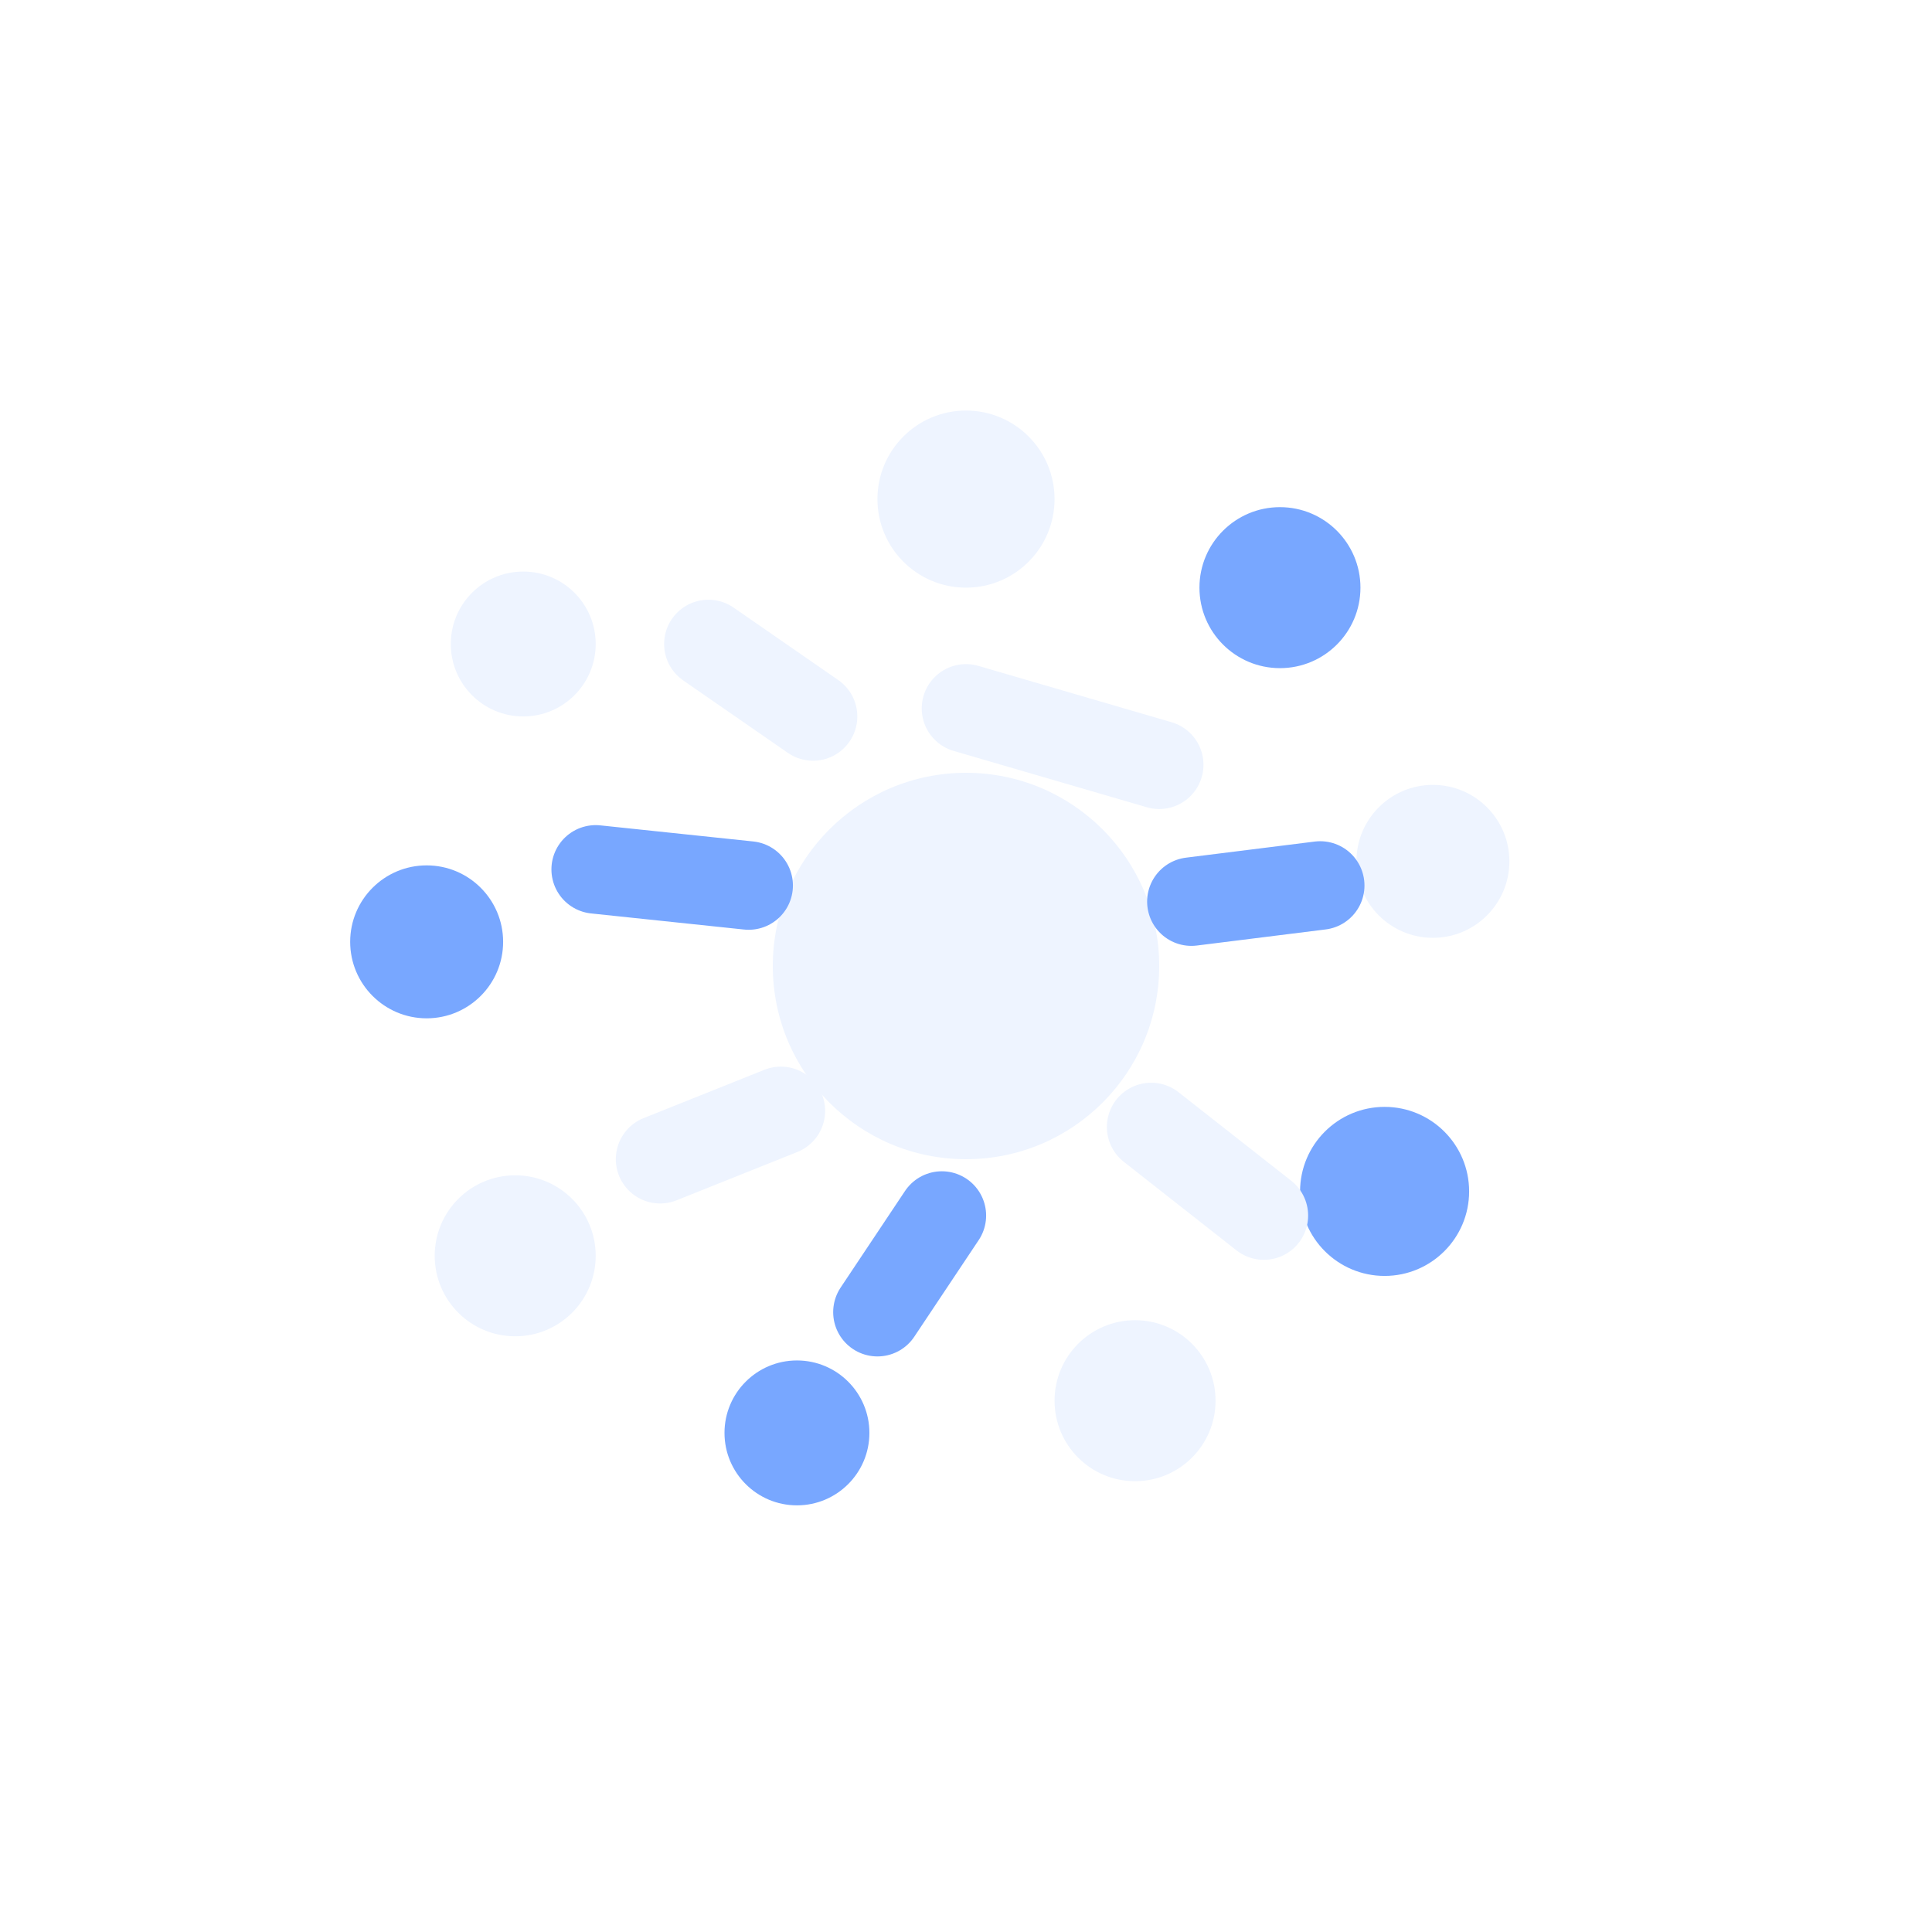
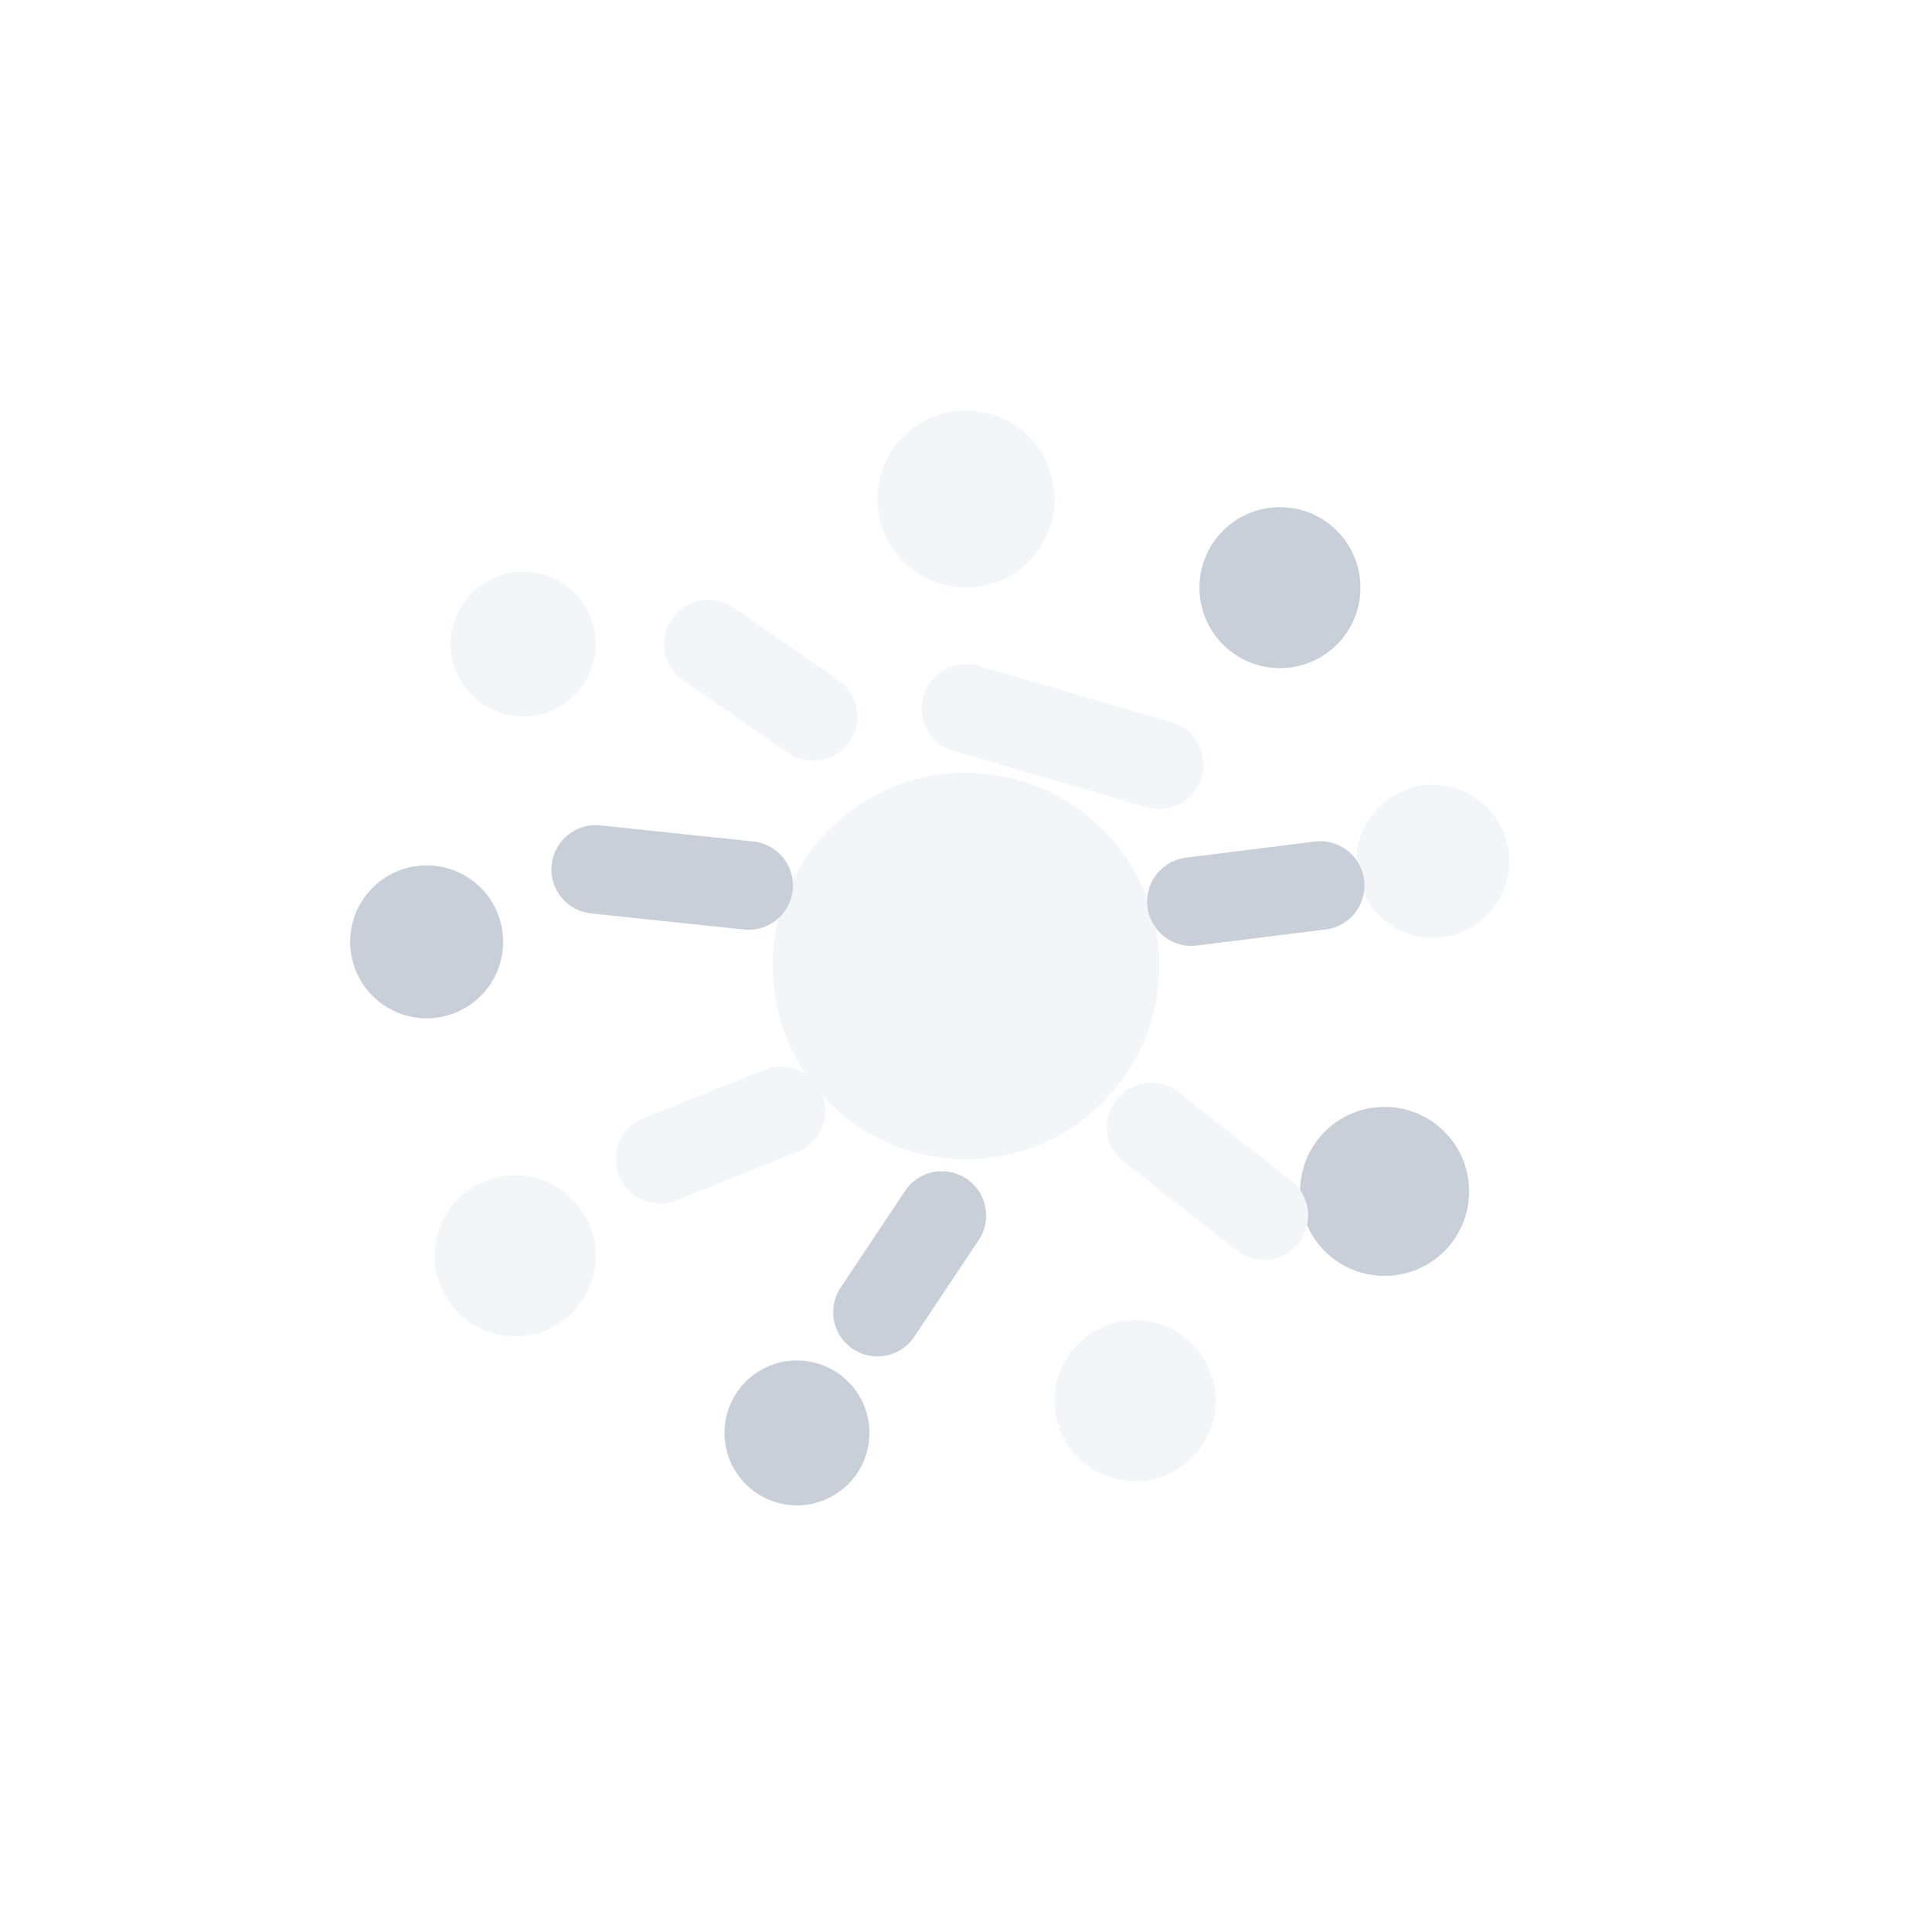
<svg xmlns="http://www.w3.org/2000/svg" viewBox="0 0 24 24" fill="none">
-   <circle cx="12" cy="12" r="2.4" fill="#EEF4FF" />
-   <circle cx="12" cy="6.2" r="1.1" fill="#EEF4FF" />
-   <circle cx="15.9" cy="7.3" r="1" fill="#78A7FF" />
-   <circle cx="17.8" cy="10.7" r="0.95" fill="#EEF4FF" />
-   <circle cx="17.2" cy="14.8" r="1.05" fill="#78A7FF" />
-   <circle cx="14.1" cy="17.4" r="1" fill="#EEF4FF" />
-   <circle cx="9.9" cy="17.8" r="0.9" fill="#78A7FF" />
-   <circle cx="6.4" cy="15.6" r="1" fill="#EEF4FF" />
-   <circle cx="5.3" cy="11.7" r="0.95" fill="#78A7FF" />
-   <circle cx="6.5" cy="8" r="0.9" fill="#EEF4FF" />
-   <path d="M12 8.8L14.4 9.5" stroke="#EEF4FF" stroke-width="1.1" stroke-linecap="round" />
-   <path d="M14.8 11.2L16.4 11" stroke="#78A7FF" stroke-width="1.1" stroke-linecap="round" />
-   <path d="M14.3 14L15.7 15.1" stroke="#EEF4FF" stroke-width="1.1" stroke-linecap="round" />
-   <path d="M11.7 15.1L10.9 16.3" stroke="#78A7FF" stroke-width="1.1" stroke-linecap="round" />
-   <path d="M9.7 13.8L8.2 14.4" stroke="#EEF4FF" stroke-width="1.1" stroke-linecap="round" />
-   <path d="M9.3 11L7.4 10.8" stroke="#78A7FF" stroke-width="1.1" stroke-linecap="round" />
-   <path d="M10.1 8.9L8.8 8" stroke="#EEF4FF" stroke-width="1.1" stroke-linecap="round" />
+   <circle cx="12" cy="12" r="2.4" fill="#F3F5F8" />
+   <circle cx="12" cy="6.2" r="1.1" fill="#F3F5F8" />
+   <circle cx="15.9" cy="7.3" r="1" fill="#C8CFD8" />
+   <circle cx="17.8" cy="10.7" r="0.95" fill="#F3F5F8" />
+   <circle cx="17.2" cy="14.8" r="1.05" fill="#C8CFD8" />
+   <circle cx="14.1" cy="17.4" r="1" fill="#F3F5F8" />
+   <circle cx="9.9" cy="17.8" r="0.9" fill="#C8CFD8" />
+   <circle cx="6.4" cy="15.6" r="1" fill="#F3F5F8" />
+   <circle cx="5.3" cy="11.7" r="0.95" fill="#C8CFD8" />
+   <circle cx="6.5" cy="8" r="0.9" fill="#F3F5F8" />
+   <path d="M12 8.8L14.4 9.5" stroke="#F3F5F8" stroke-width="1.1" stroke-linecap="round" />
+   <path d="M14.8 11.2L16.4 11" stroke="#C8CFD8" stroke-width="1.1" stroke-linecap="round" />
+   <path d="M14.3 14L15.7 15.1" stroke="#F3F5F8" stroke-width="1.1" stroke-linecap="round" />
+   <path d="M11.7 15.1L10.9 16.3" stroke="#C8CFD8" stroke-width="1.1" stroke-linecap="round" />
+   <path d="M9.7 13.8L8.2 14.4" stroke="#F3F5F8" stroke-width="1.1" stroke-linecap="round" />
+   <path d="M9.3 11L7.4 10.8" stroke="#C8CFD8" stroke-width="1.1" stroke-linecap="round" />
+   <path d="M10.1 8.9L8.8 8" stroke="#F3F5F8" stroke-width="1.1" stroke-linecap="round" />
</svg>
